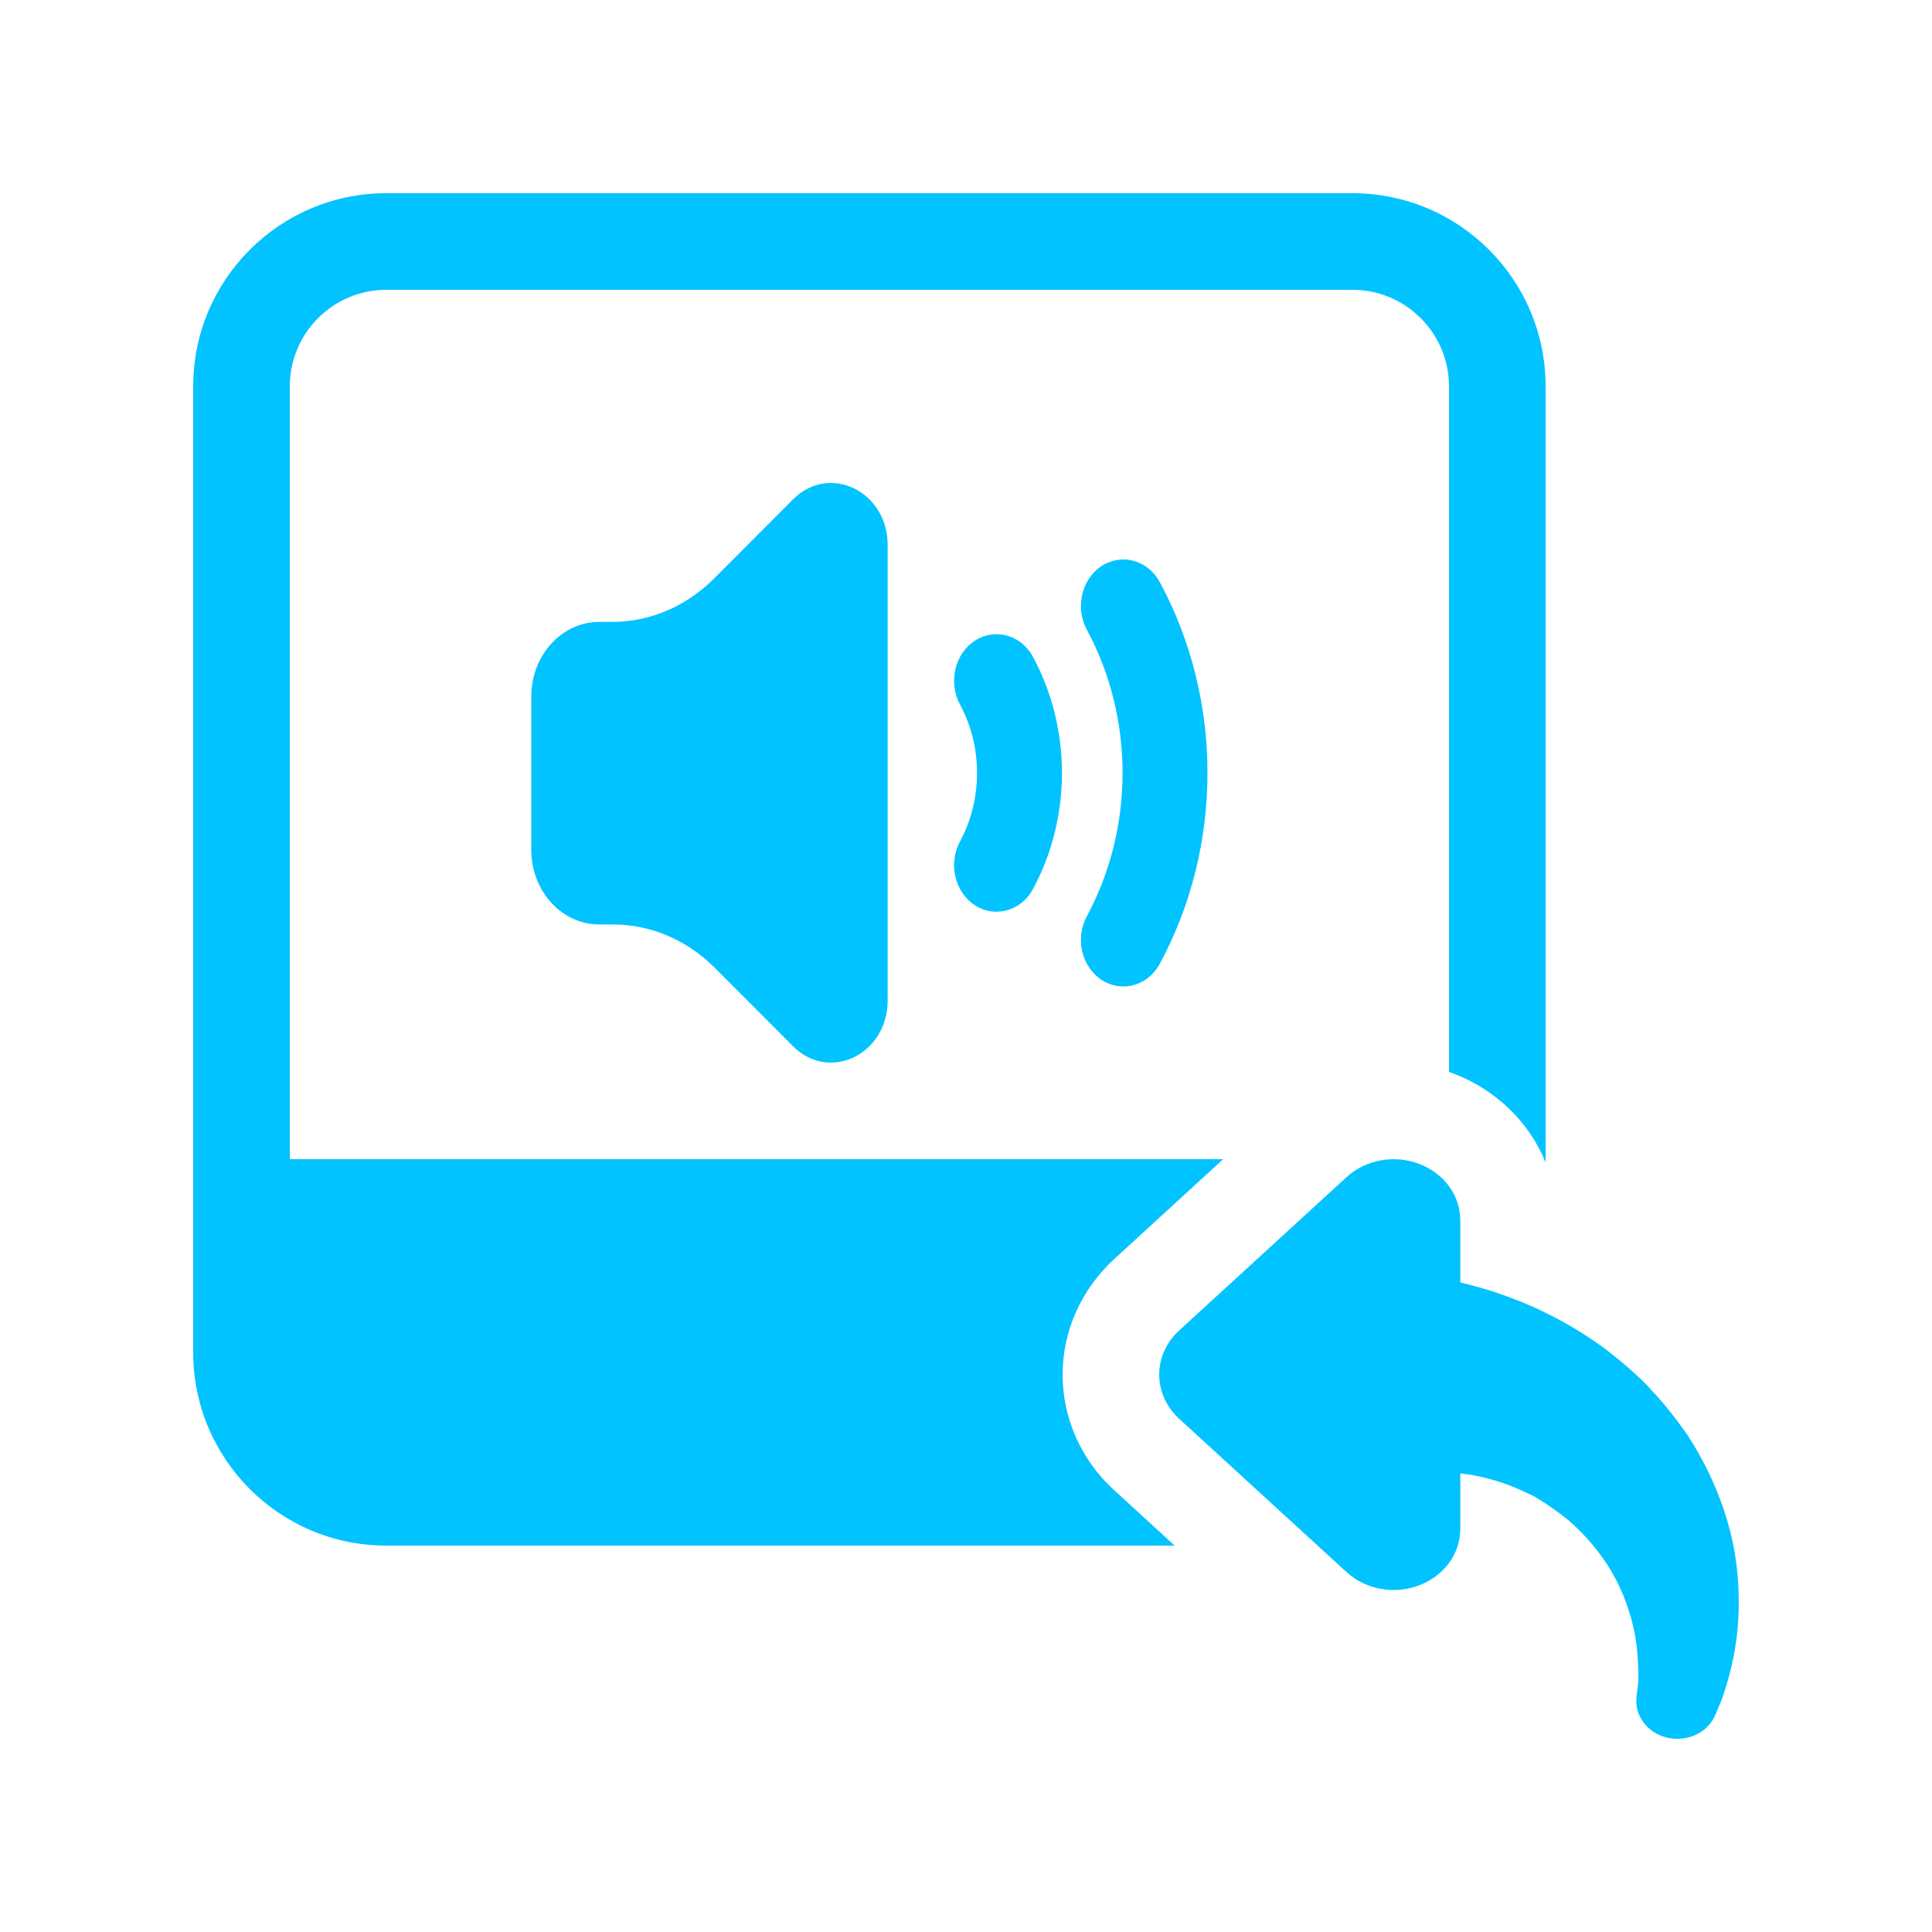
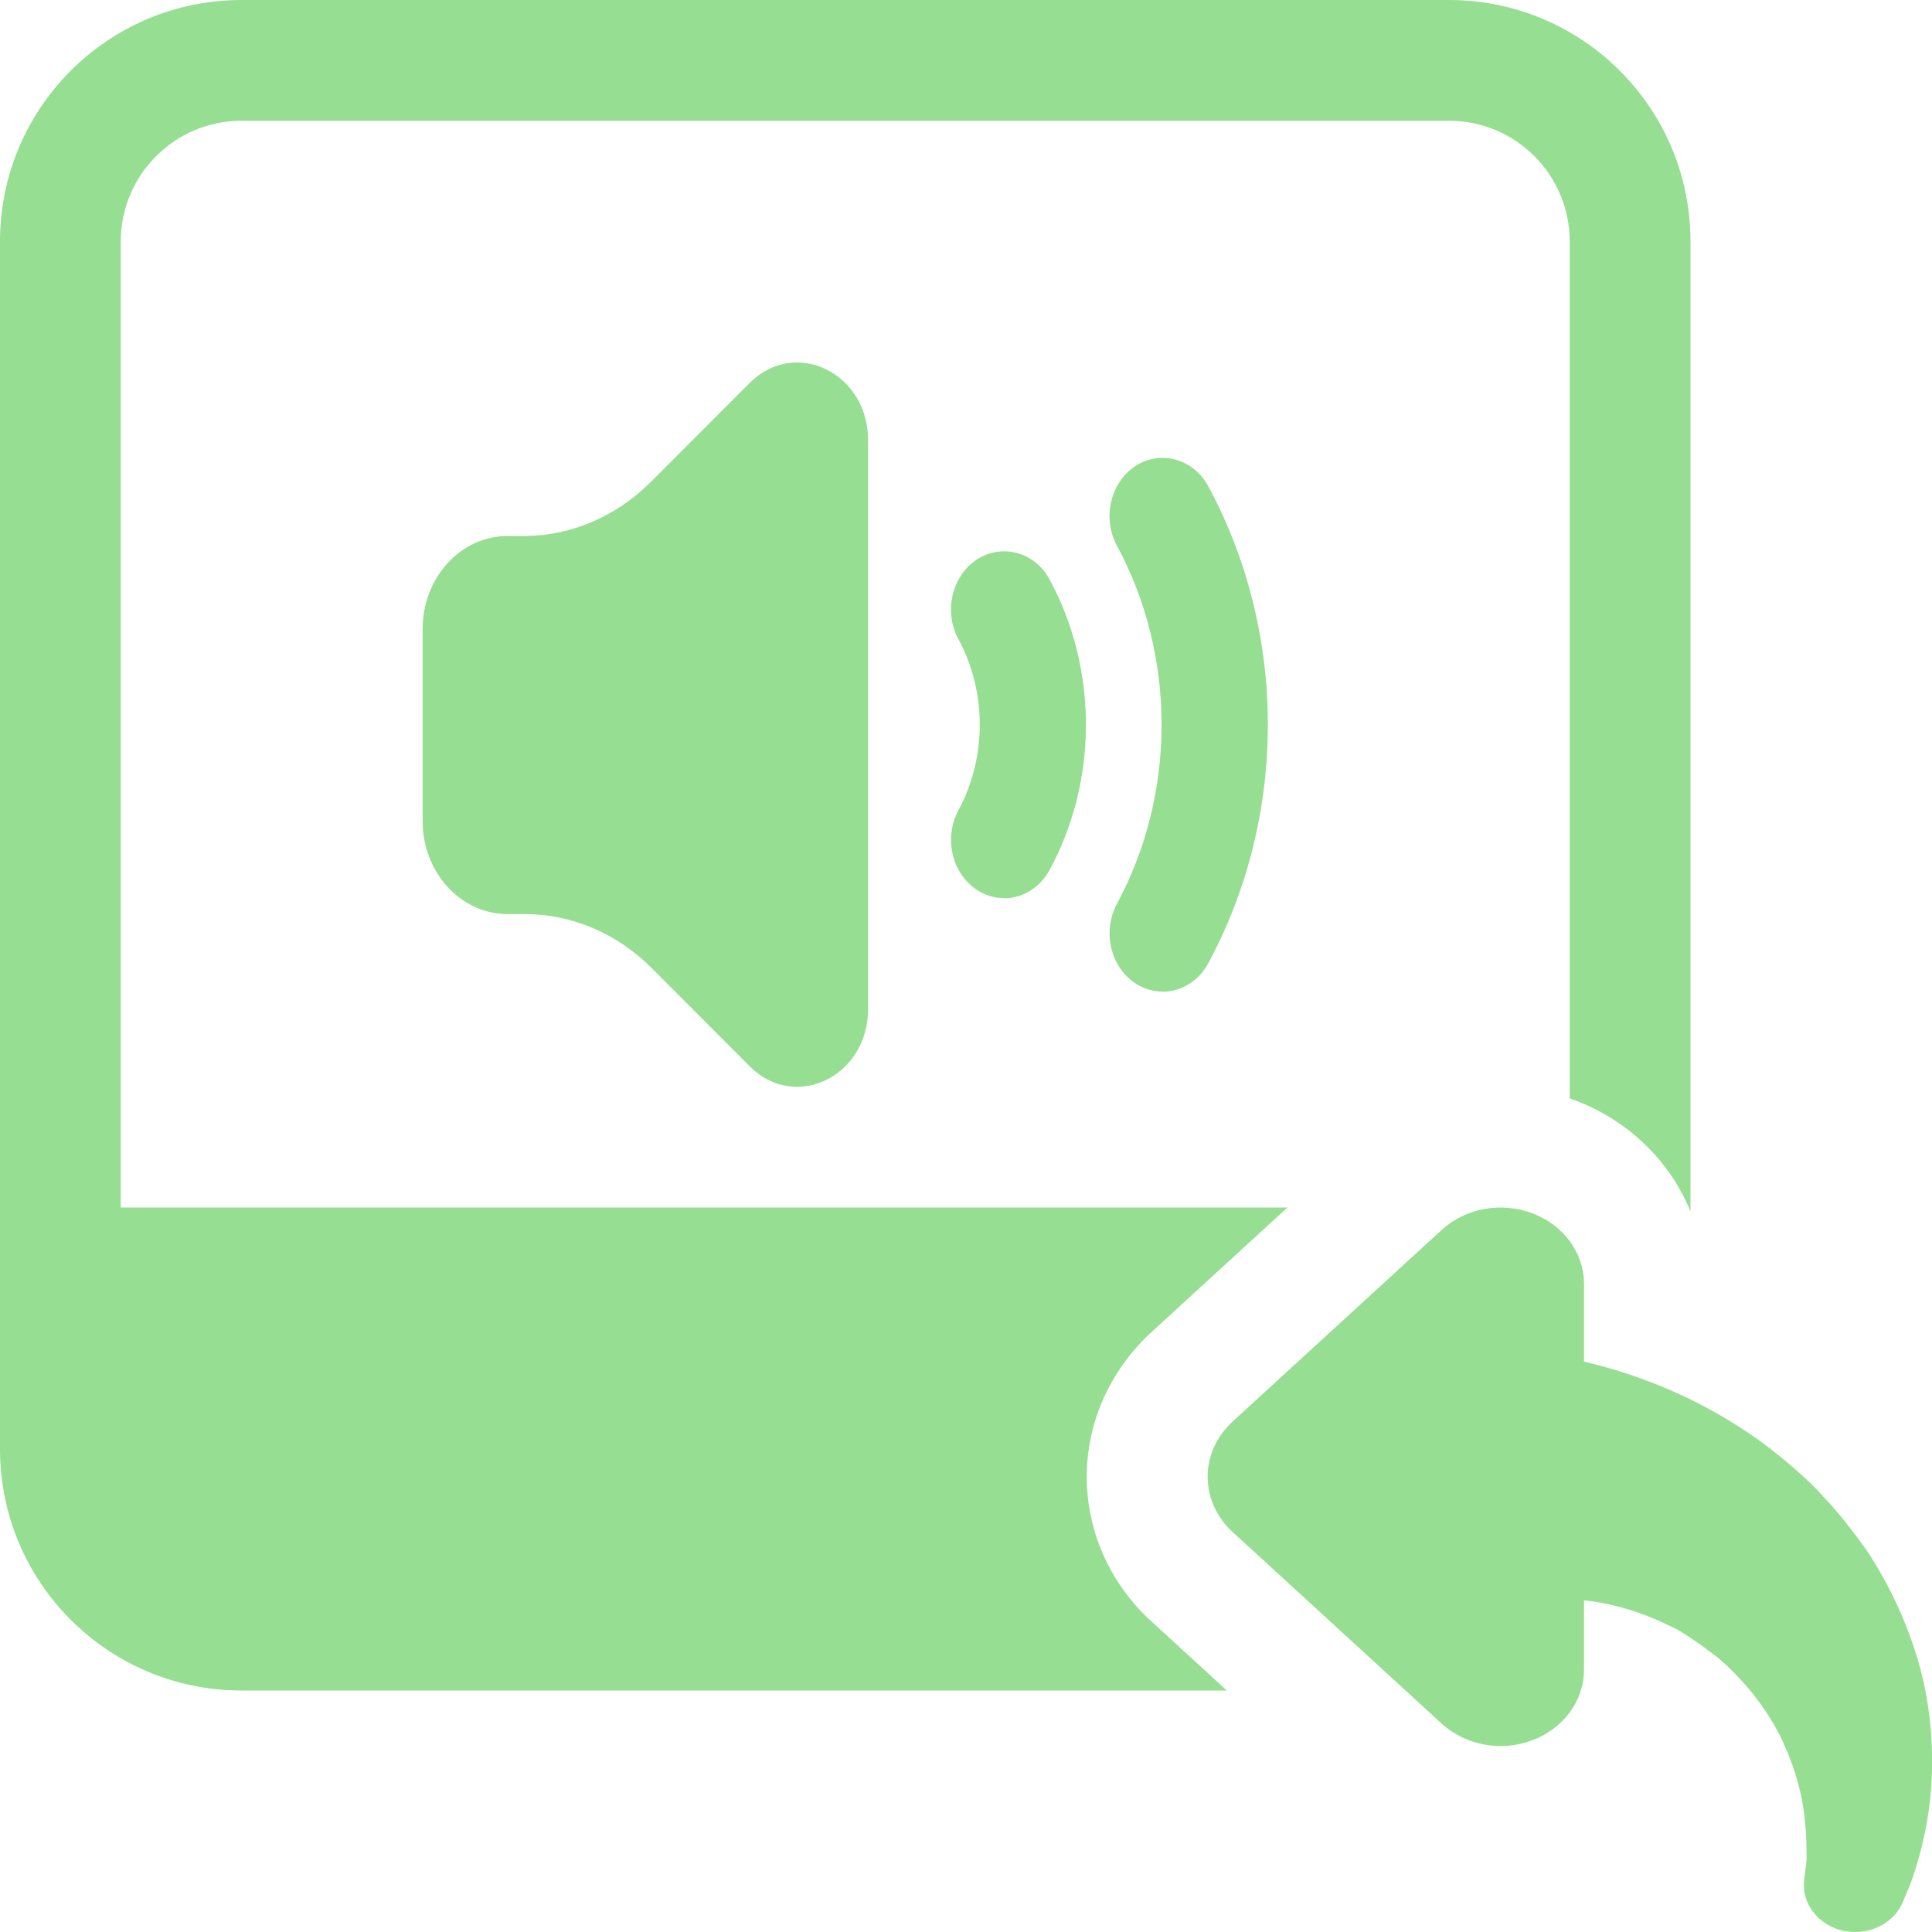
- <svg xmlns="http://www.w3.org/2000/svg" width="20px" height="20px" viewBox="0 0 20 20" version="1.1">
-   <g id="Sound/General/Copy-to-New" stroke="none" stroke-width="1" fill="none" fill-rule="evenodd">
-     <path d="M15,11.097 L15,4 C15,3.448 14.552,3 14,3 L4,3 C3.448,3 3,3.448 3,4 L3,12 L12.662,12 L11.524,13.043 C11.188,13.358 11,13.783 11,14.23 C11,14.677 11.188,15.101 11.513,15.407 L12.16,16 L4,16 C2.895,16 2,15.105 2,14 L2,4 C2,2.895 2.895,2 4,2 L14,2 C15.105,2 16,2.895 16,4 L16,12.033 C15.831,11.618 15.49,11.284 15.051,11.115 C15.034,11.109 15.017,11.103 15,11.097 Z M10.315,9.438 C10.24,9.438 10.163,9.417 10.092,9.371 C9.884,9.236 9.814,8.94 9.938,8.711 C10.173,8.273 10.173,7.73 9.938,7.293 C9.814,7.063 9.884,6.767 10.092,6.632 C10.303,6.497 10.572,6.573 10.694,6.801 C11.093,7.542 11.093,8.461 10.694,9.202 C10.613,9.354 10.466,9.438 10.315,9.438 Z M11.628,10.212 C11.553,10.212 11.475,10.19 11.405,10.145 C11.197,10.009 11.127,9.714 11.251,9.485 C11.744,8.57 11.744,7.433 11.251,6.519 C11.127,6.29 11.197,5.994 11.405,5.858 C11.615,5.724 11.884,5.799 12.007,6.028 C12.664,7.245 12.664,8.758 12.007,9.975 C11.925,10.128 11.779,10.212 11.628,10.212 Z M9.189,5.643 L9.189,10.356 C9.189,10.915 8.586,11.207 8.21,10.831 L7.397,10.017 C7.11,9.729 6.735,9.57 6.345,9.57 L6.203,9.57 C5.815,9.57 5.5,9.225 5.5,8.798 L5.5,7.209 C5.5,6.784 5.815,6.438 6.203,6.438 L6.338,6.438 C6.727,6.438 7.102,6.278 7.39,5.991 L8.21,5.169 C8.586,4.793 9.189,5.085 9.189,5.643 Z M13.938,12.187 C14.137,12.004 14.434,11.95 14.692,12.049 C14.951,12.148 15.117,12.376 15.117,12.634 L15.117,13.276 C15.268,13.312 15.441,13.36 15.624,13.429 C15.944,13.546 16.297,13.726 16.624,13.969 C16.705,14.032 16.784,14.095 16.862,14.164 C16.931,14.224 17.042,14.326 17.091,14.386 C17.222,14.521 17.356,14.695 17.47,14.857 C17.692,15.199 17.846,15.568 17.927,15.919 C18.006,16.27 18.012,16.603 17.986,16.879 C17.957,17.158 17.898,17.371 17.842,17.539 C17.816,17.623 17.793,17.659 17.78,17.698 L17.757,17.752 C17.692,17.911 17.516,18.016 17.32,17.998 C17.088,17.977 16.918,17.785 16.941,17.572 L16.947,17.515 C16.95,17.482 16.963,17.416 16.96,17.365 C16.96,17.263 16.957,17.089 16.921,16.9 C16.882,16.708 16.81,16.492 16.692,16.285 C16.575,16.081 16.414,15.889 16.228,15.73 C16.127,15.652 16.039,15.586 15.921,15.514 C15.849,15.469 15.833,15.472 15.774,15.439 C15.722,15.415 15.669,15.394 15.617,15.373 C15.437,15.307 15.268,15.268 15.117,15.253 L15.117,15.826 C15.117,16.084 14.951,16.312 14.692,16.411 C14.434,16.51 14.137,16.456 13.938,16.273 L12.199,14.68 C12.072,14.56 12,14.398 12,14.23 C12,14.062 12.072,13.9 12.199,13.78 L13.938,12.187 Z" id="Copy-to-New" fill="#00c3ff" fill-rule="nonzero" />
+ <svg xmlns="http://www.w3.org/2000/svg" version="1.1" width="16" height="16" viewBox="0,0,16,16">
+   <g transform="translate(-312,-172)">
+     <g fill="#96de91" stroke="none" stroke-miterlimit="10">
+       <path d="M325,181.097v-7.097c0,-0.552 -0.448,-1 -1,-1h-10c-0.552,0 -1,0.448 -1,1v8h9.662l-1.138,1.043c-0.335,0.315 -0.524,0.74 -0.524,1.187c0,0.447 0.188,0.87 0.513,1.177l0.647,0.593h-8.16c-1.105,0 -2,-0.895 -2,-2v-10c0,-1.105 0.895,-2 2,-2h10c1.105,0 2,0.895 2,2v8.033c-0.169,-0.415 -0.51,-0.75 -0.949,-0.918c-0.017,-0.006 -0.034,-0.013 -0.051,-0.018zM320.315,179.438c-0.075,0 -0.153,-0.022 -0.223,-0.067c-0.209,-0.136 -0.278,-0.431 -0.155,-0.66c0.236,-0.438 0.236,-0.981 0,-1.418c-0.124,-0.23 -0.054,-0.525 0.155,-0.661c0.211,-0.134 0.48,-0.059 0.602,0.17c0.399,0.74 0.399,1.66 0,2.4c-0.082,0.153 -0.229,0.237 -0.379,0.237zM321.628,180.212c-0.075,0 -0.153,-0.022 -0.223,-0.067c-0.209,-0.136 -0.278,-0.431 -0.155,-0.66c0.493,-0.915 0.493,-2.052 0,-2.966c-0.124,-0.229 -0.054,-0.525 0.155,-0.661c0.21,-0.133 0.478,-0.059 0.602,0.17c0.657,1.217 0.657,2.73 0,3.948c-0.082,0.153 -0.229,0.237 -0.379,0.237zM319.189,175.643v4.714c0,0.558 -0.603,0.851 -0.98,0.474l-0.812,-0.814c-0.288,-0.288 -0.662,-0.447 -1.052,-0.447h-0.142c-0.388,0 -0.703,-0.345 -0.703,-0.771v-1.589c0,-0.426 0.315,-0.771 0.703,-0.771h0.134c0.39,0 0.764,-0.16 1.052,-0.447l0.82,-0.821c0.376,-0.376 0.98,-0.084 0.98,0.474zM323.938,182.187c0.199,-0.183 0.497,-0.237 0.755,-0.138c0.258,0.099 0.425,0.327 0.425,0.585v0.642c0.15,0.036 0.323,0.084 0.506,0.153c0.32,0.117 0.673,0.297 1,0.54c0.082,0.063 0.16,0.126 0.239,0.195c0.069,0.06 0.18,0.162 0.229,0.222c0.131,0.135 0.265,0.309 0.379,0.471c0.222,0.342 0.376,0.711 0.457,1.062c0.078,0.351 0.085,0.684 0.059,0.96c-0.029,0.279 -0.088,0.492 -0.144,0.66c-0.026,0.084 -0.049,0.12 -0.062,0.159l-0.023,0.054c-0.065,0.159 -0.242,0.264 -0.438,0.246c-0.232,-0.021 -0.402,-0.213 -0.379,-0.426l0.007,-0.057c0.003,-0.033 0.016,-0.099 0.013,-0.15c0,-0.102 -0.003,-0.276 -0.039,-0.465c-0.039,-0.192 -0.111,-0.408 -0.229,-0.615c-0.118,-0.204 -0.278,-0.396 -0.464,-0.555c-0.101,-0.078 -0.19,-0.144 -0.307,-0.216c-0.072,-0.045 -0.088,-0.042 -0.147,-0.075c-0.052,-0.024 -0.105,-0.045 -0.157,-0.066c-0.18,-0.066 -0.35,-0.105 -0.5,-0.12v0.573c0,0.258 -0.167,0.486 -0.425,0.585c-0.258,0.099 -0.555,0.045 -0.755,-0.138l-1.738,-1.593c-0.127,-0.12 -0.199,-0.282 -0.199,-0.45c0,-0.168 0.072,-0.33 0.199,-0.45z" />
+     </g>
  </g>
</svg>
